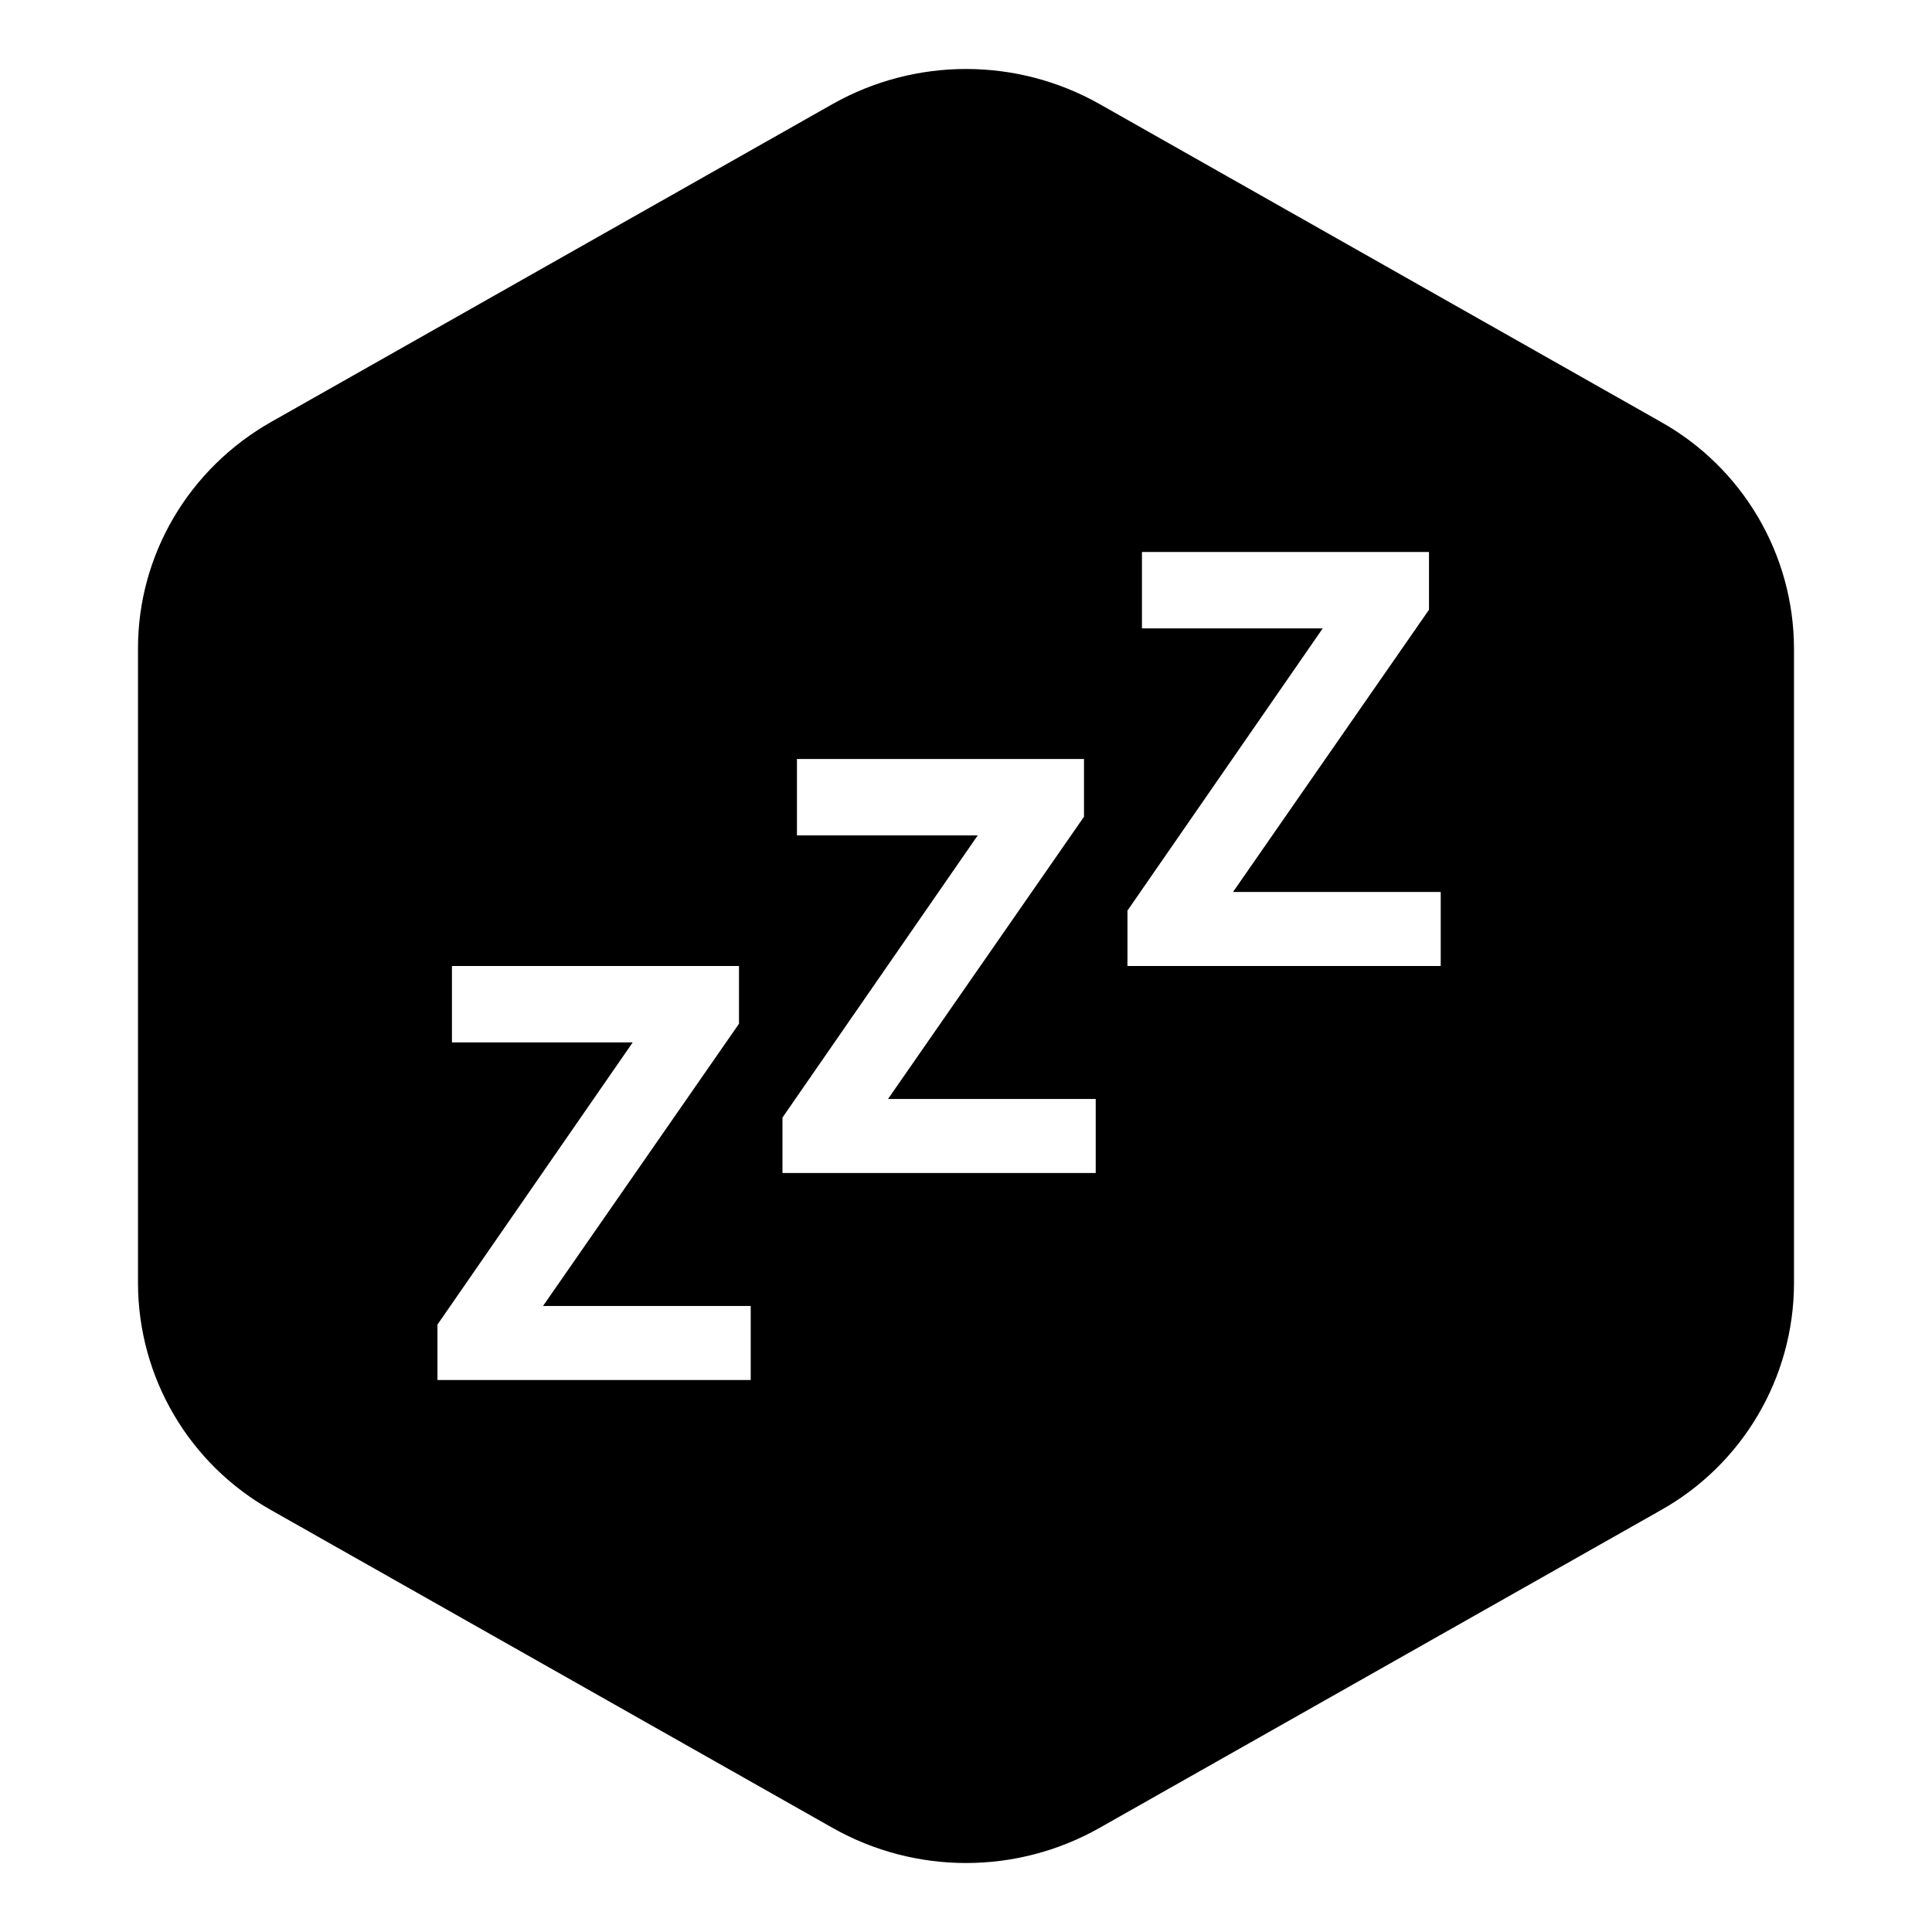
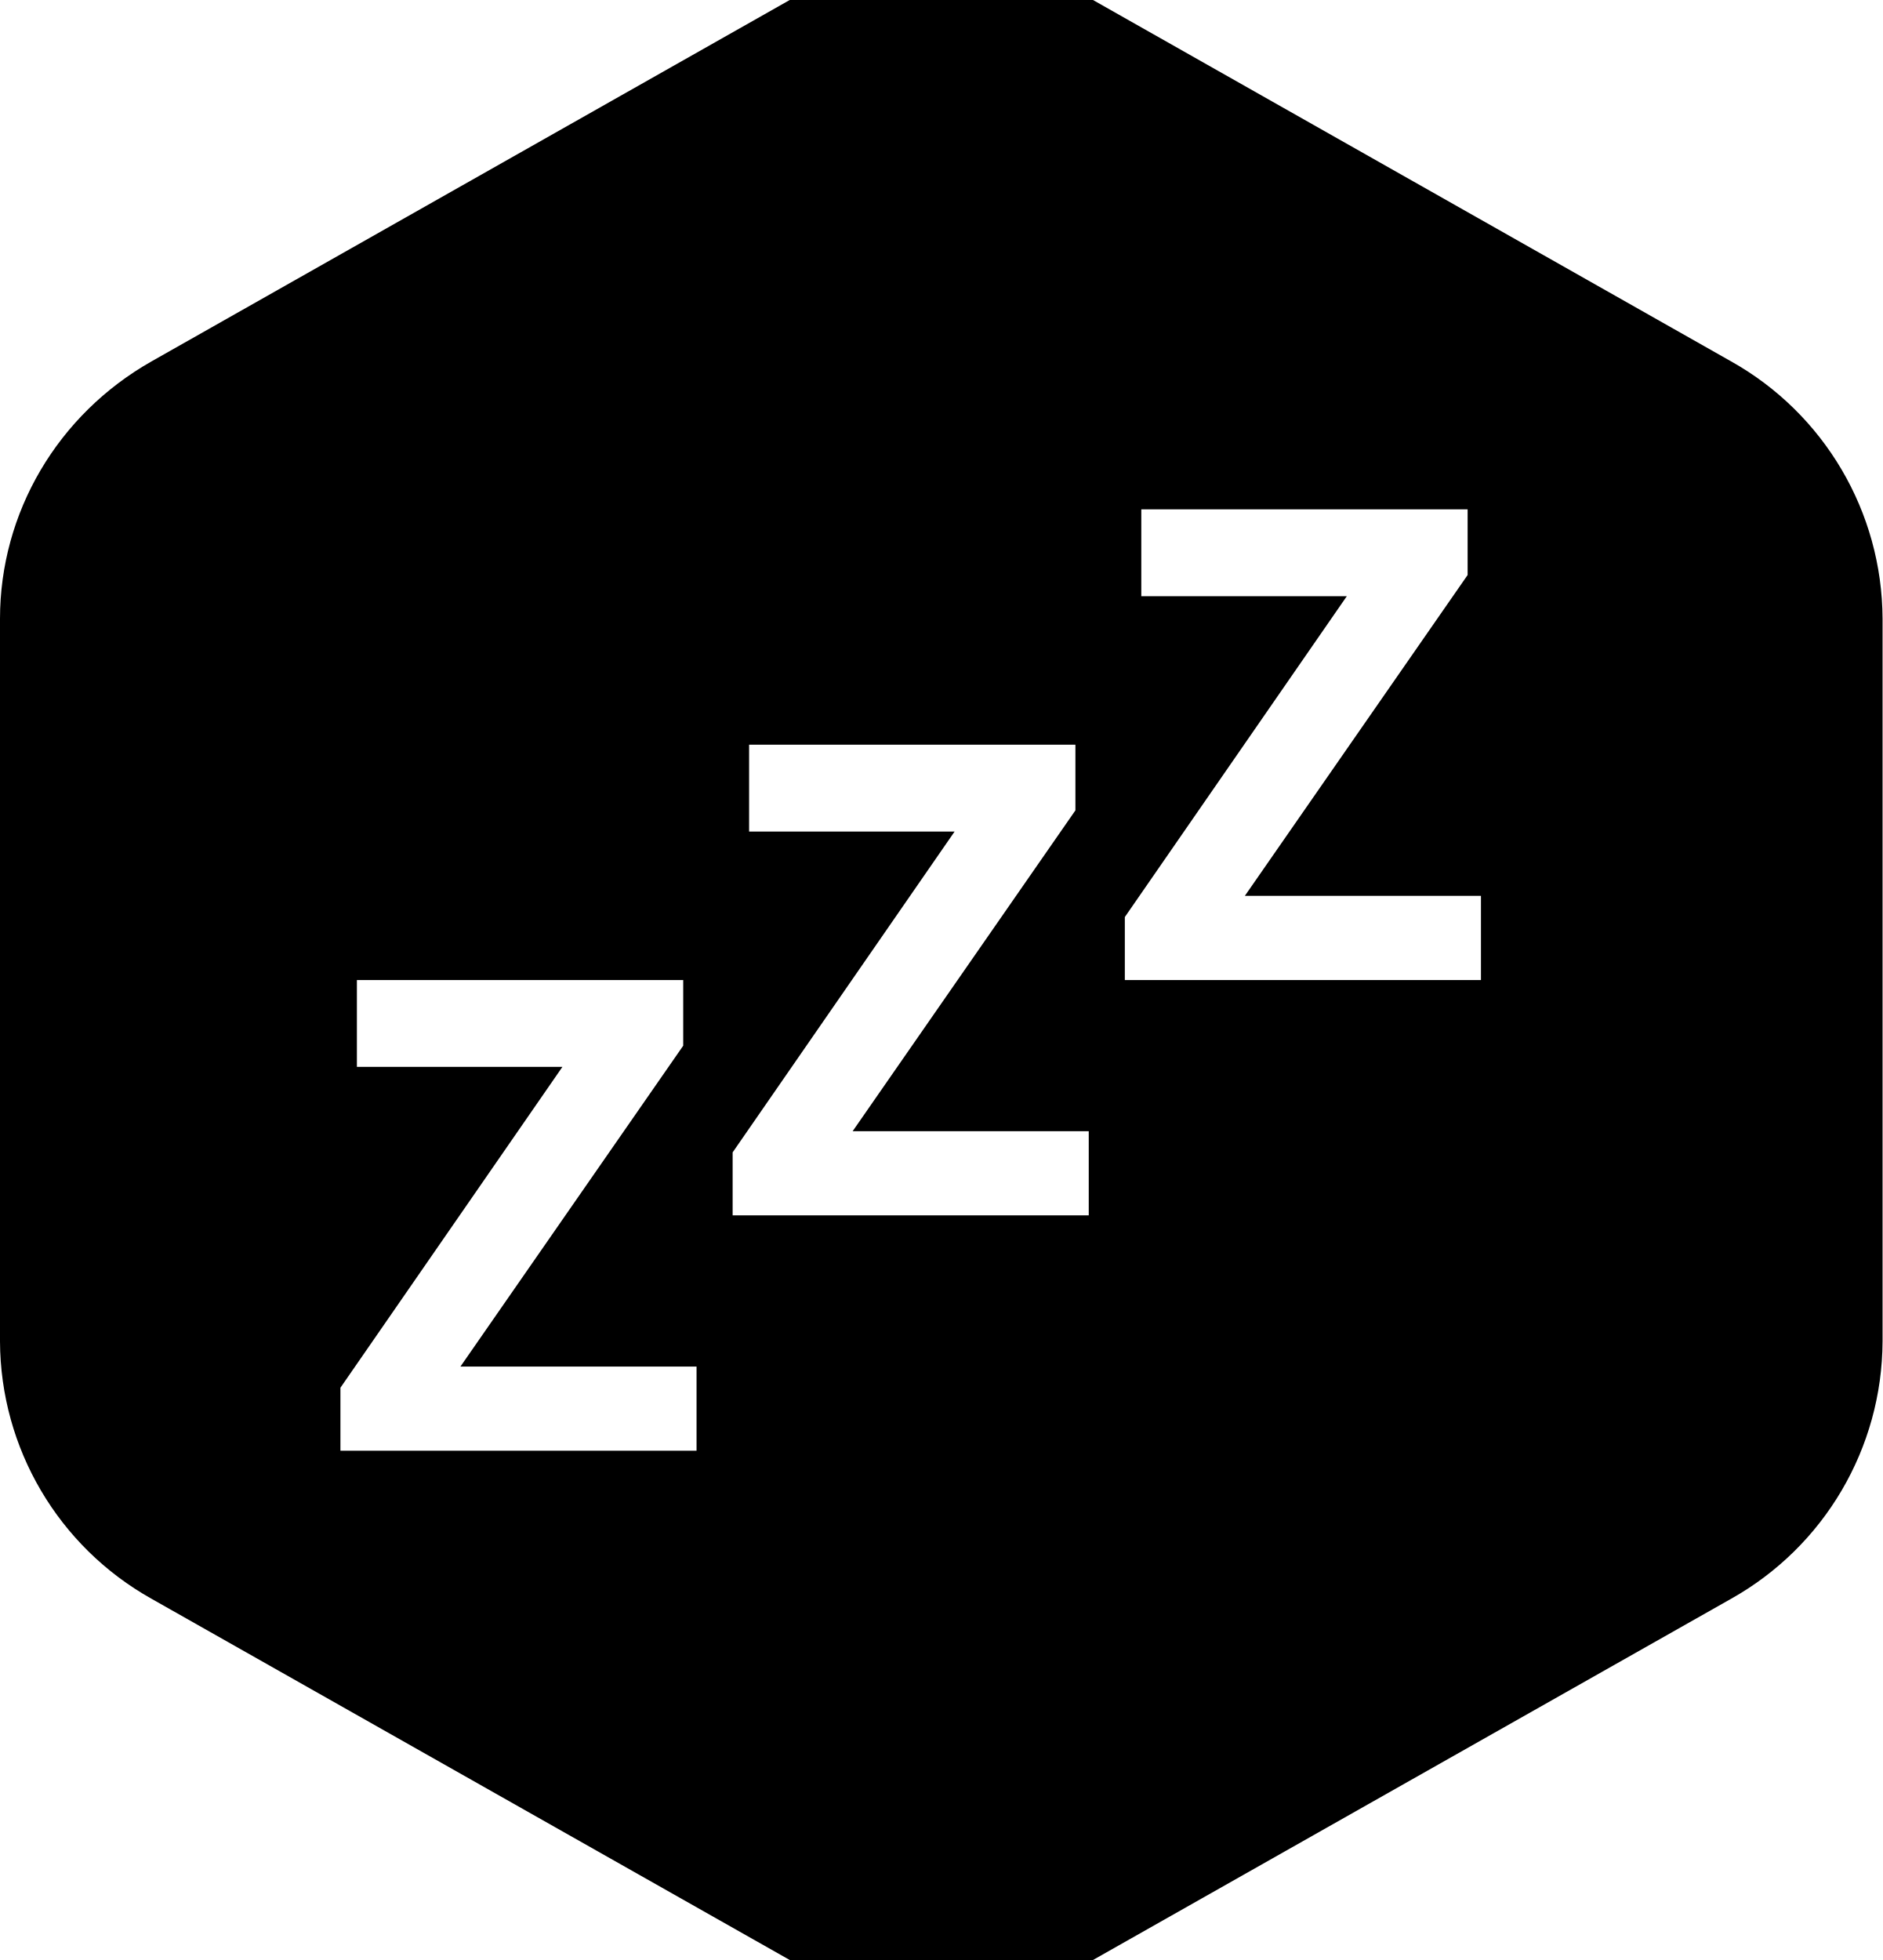
- <svg xmlns:xlink="http://www.w3.org/1999/xlink" style="height: 24px; width: 24px;" id="malibu-icon-svg-ember122" class="icon malibu-icon v-mid malibu-fill-gradient-purple o-60" data-test-icon-name="app-sleeping-28" aria-labelledby="malibu-icon-ember122" data-test-target="malibu-icon" aria-hidden="false" role="img">
-   <use xlink:href="#app-sleeping-28">
-     <svg id="app-sleeping-28" viewBox="0 0 28 28">
-       <path fill-rule="evenodd" d="M12.068 1.507a3.937 3.937 0 013.866 0l8.134 4.606A3.778 3.778 0 0126 9.395v9.21a3.78 3.78 0 01-1.932 3.283l-8.134 4.604a3.93 3.93 0 01-3.866 0l-8.135-4.604A3.778 3.778 0 012 18.606V9.395c0-1.355.736-2.604 1.933-3.282l8.135-4.606zM6.34 20h4.54v-1.073H7.87l2.84-4.09V14H6.55v1.107h2.62l-2.83 4.09V20zm5-3h4.54v-1.073h-3.01l2.84-4.09V11h-4.16v1.107h2.62l-2.83 4.09V17zm5-3h4.54v-1.073h-3.01l2.84-4.09V8h-4.16v1.107h2.62l-2.83 4.09V14z" />
-     </svg>
-   </use>
+ <svg xmlns="http://www.w3.org/2000/svg" viewBox="2 1.507 24 24.985">
+   <path d="M12.068 1.507a3.937 3.937 0 013.866 0l8.134 4.606A3.778 3.778 0 0126 9.395v9.21a3.78 3.78 0 01-1.932 3.283l-8.134 4.604a3.93 3.93 0 01-3.866 0l-8.135-4.604A3.778 3.778 0 012 18.606V9.395c0-1.355.736-2.604 1.933-3.282l8.135-4.606zM6.34 20h4.54v-1.073H7.87l2.84-4.09V14H6.55v1.107h2.62l-2.83 4.09V20zm5-3h4.54v-1.073h-3.01l2.84-4.09V11h-4.16v1.107h2.62l-2.83 4.09V17zm5-3h4.54v-1.073h-3.01l2.84-4.09V8h-4.16v1.107h2.62l-2.83 4.09V14z" fill="#000000" />
</svg>
